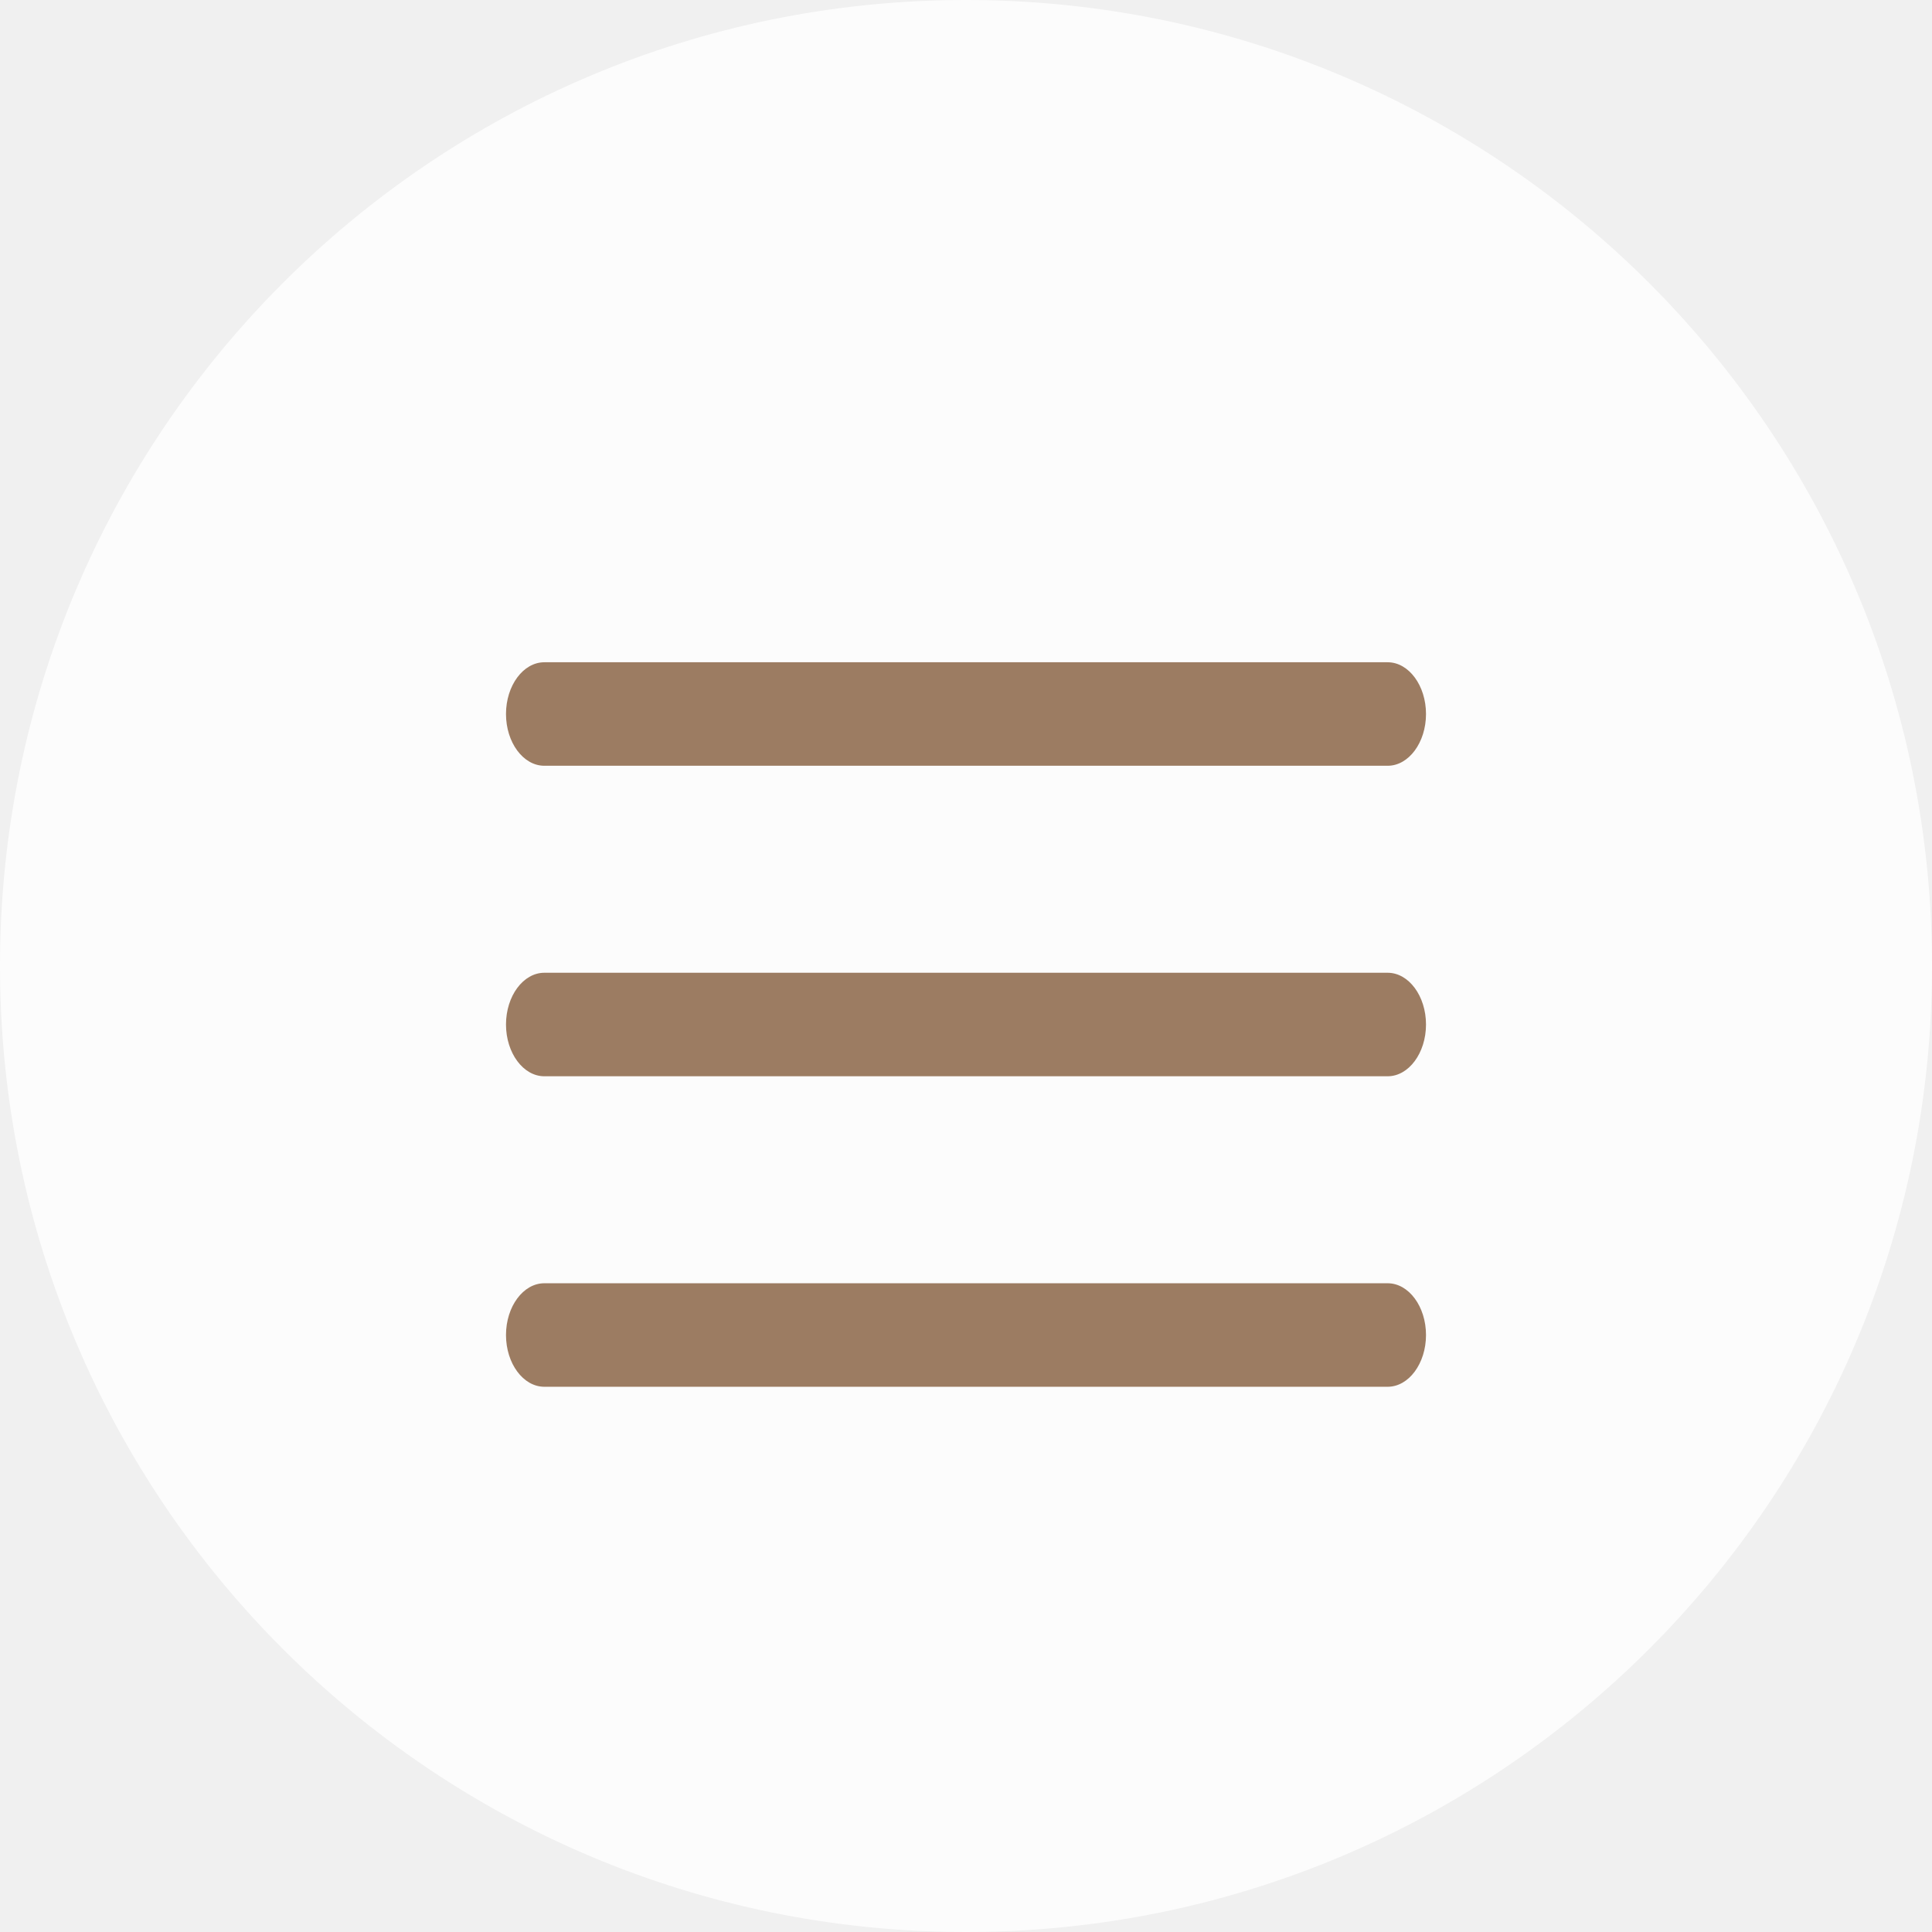
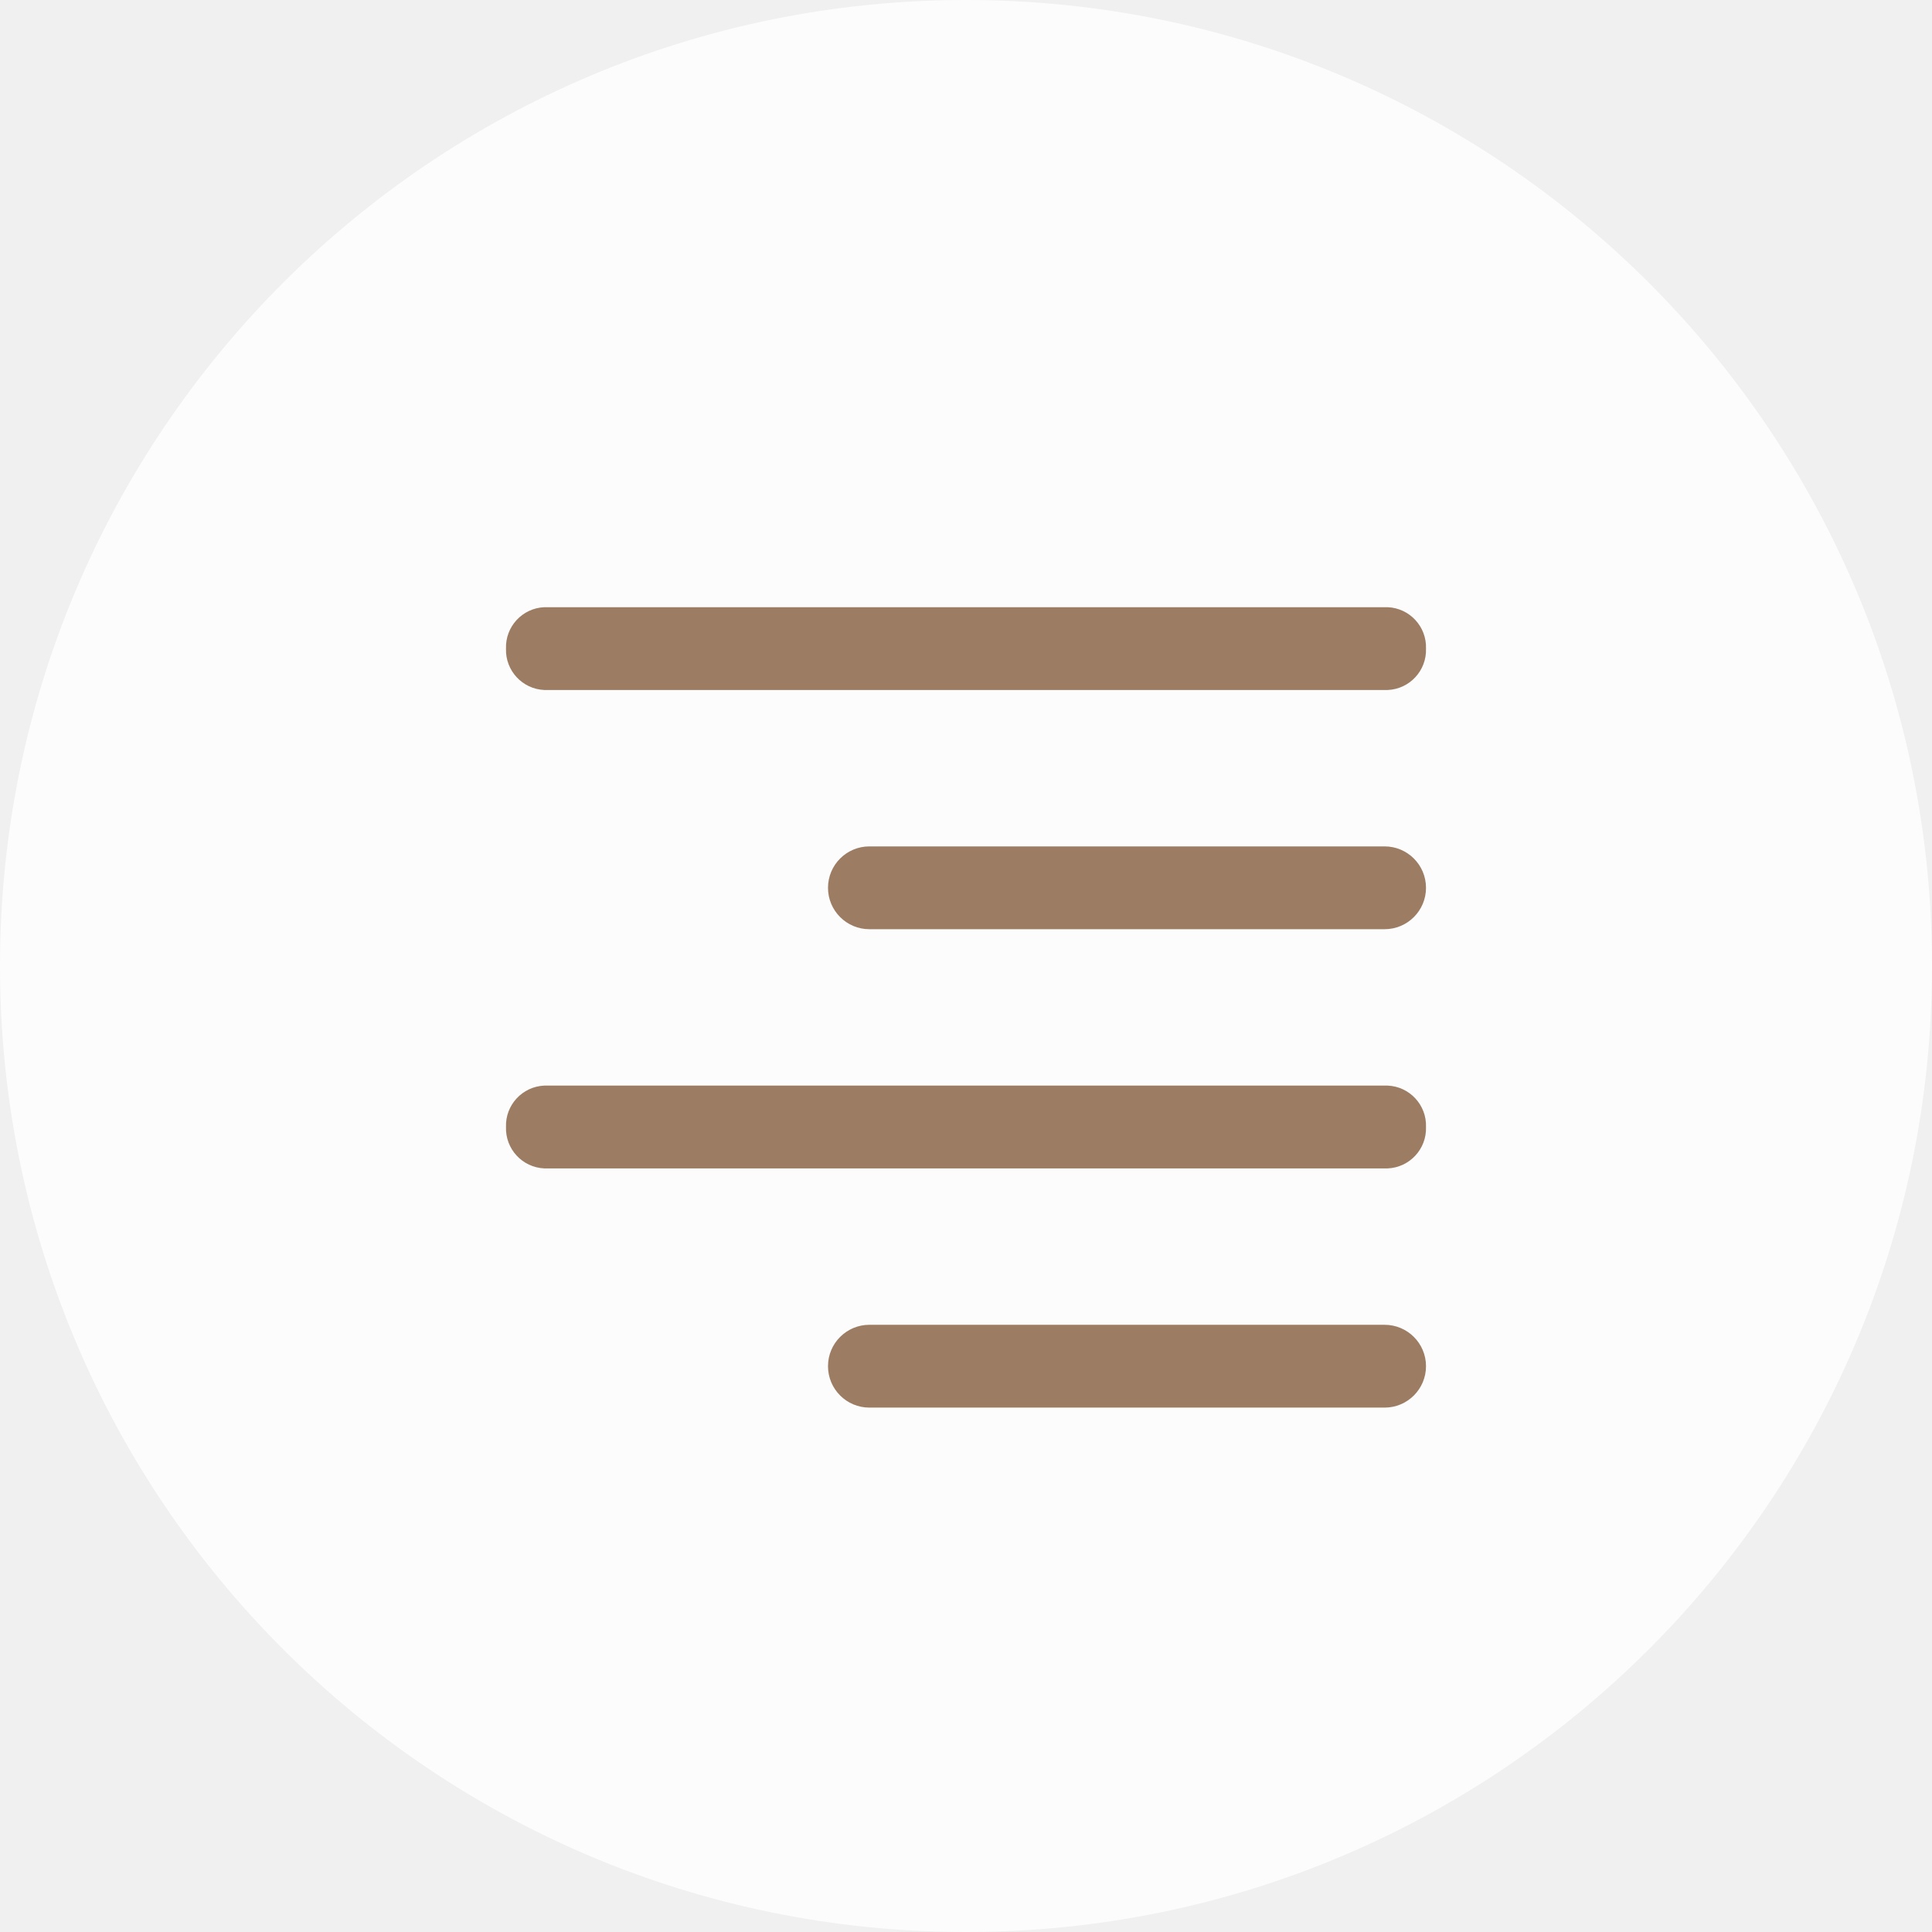
<svg xmlns="http://www.w3.org/2000/svg" width="42" height="42" viewBox="0 0 42 42">
  <g id="menu_icon" data-name="menu icon" transform="translate(-64 0.397)">
    <circle id="icon_bg" data-name="icon bg" cx="21" cy="21" r="21" transform="translate(64 -0.397)" fill="#fff" opacity="0.8" />
-     <g id="Icon_ionic-ios-menu" data-name="Icon ionic-ios-menu" transform="translate(70.5 3.875)">
-       <path id="Path_30" data-name="Path 30" d="M23.667,12.375H5.333c-.458,0-.833-.506-.833-1.125h0c0-.619.375-1.125.833-1.125H23.667c.458,0,.833.506.833,1.125h0C24.5,11.869,24.125,12.375,23.667,12.375Z" transform="translate(0)" fill="#9c7c62" />
-       <path id="Path_31" data-name="Path 31" d="M23.667,19.125H5.333c-.458,0-.833-.506-.833-1.125h0c0-.619.375-1.125.833-1.125H23.667c.458,0,.833.506.833,1.125h0C24.5,18.619,24.125,19.125,23.667,19.125Z" transform="translate(0)" fill="#9c7c62" />
-       <path id="Path_32" data-name="Path 32" d="M23.667,25.875H5.333c-.458,0-.833-.506-.833-1.125h0c0-.619.375-1.125.833-1.125H23.667c.458,0,.833.506.833,1.125h0C24.5,25.369,24.125,25.875,23.667,25.875Z" transform="translate(0)" fill="#9c7c62" />
+     <g id="Icon_ionic-ios-menu" data-name="Icon ionic-ios-menu" transform="translate(75 12.803)">
+       <path id="Path_30" data-name="Path 30" d="M23.667,10.125H5.333a.871.871,0,0,0-.833.9h0a.871.871,0,0,0,.833.9H23.667a.871.871,0,0,0,.833-.9h0A.871.871,0,0,0,23.667,10.125Z" transform="translate(-4.5 0.275)" fill="#9c7c62" />
+       <rect id="Rectangle_44" data-name="Rectangle 44" width="13" height="1.8" rx="0.9" transform="translate(7 15.6)" fill="#9c7c62" />
+       <path id="Path_35" data-name="Path 35" d="M23.667,10.125H5.333a.871.871,0,0,0-.833.9h0a.871.871,0,0,0,.833.9H23.667a.871.871,0,0,0,.833-.9h0A.871.871,0,0,0,23.667,10.125Z" transform="translate(-4.5 -10.125)" fill="#9c7c62" />
+       <rect id="Rectangle_46" data-name="Rectangle 46" width="13" height="1.8" rx="0.9" transform="translate(7 5.2)" fill="#9c7c62" />
    </g>
  </g>
</svg>
